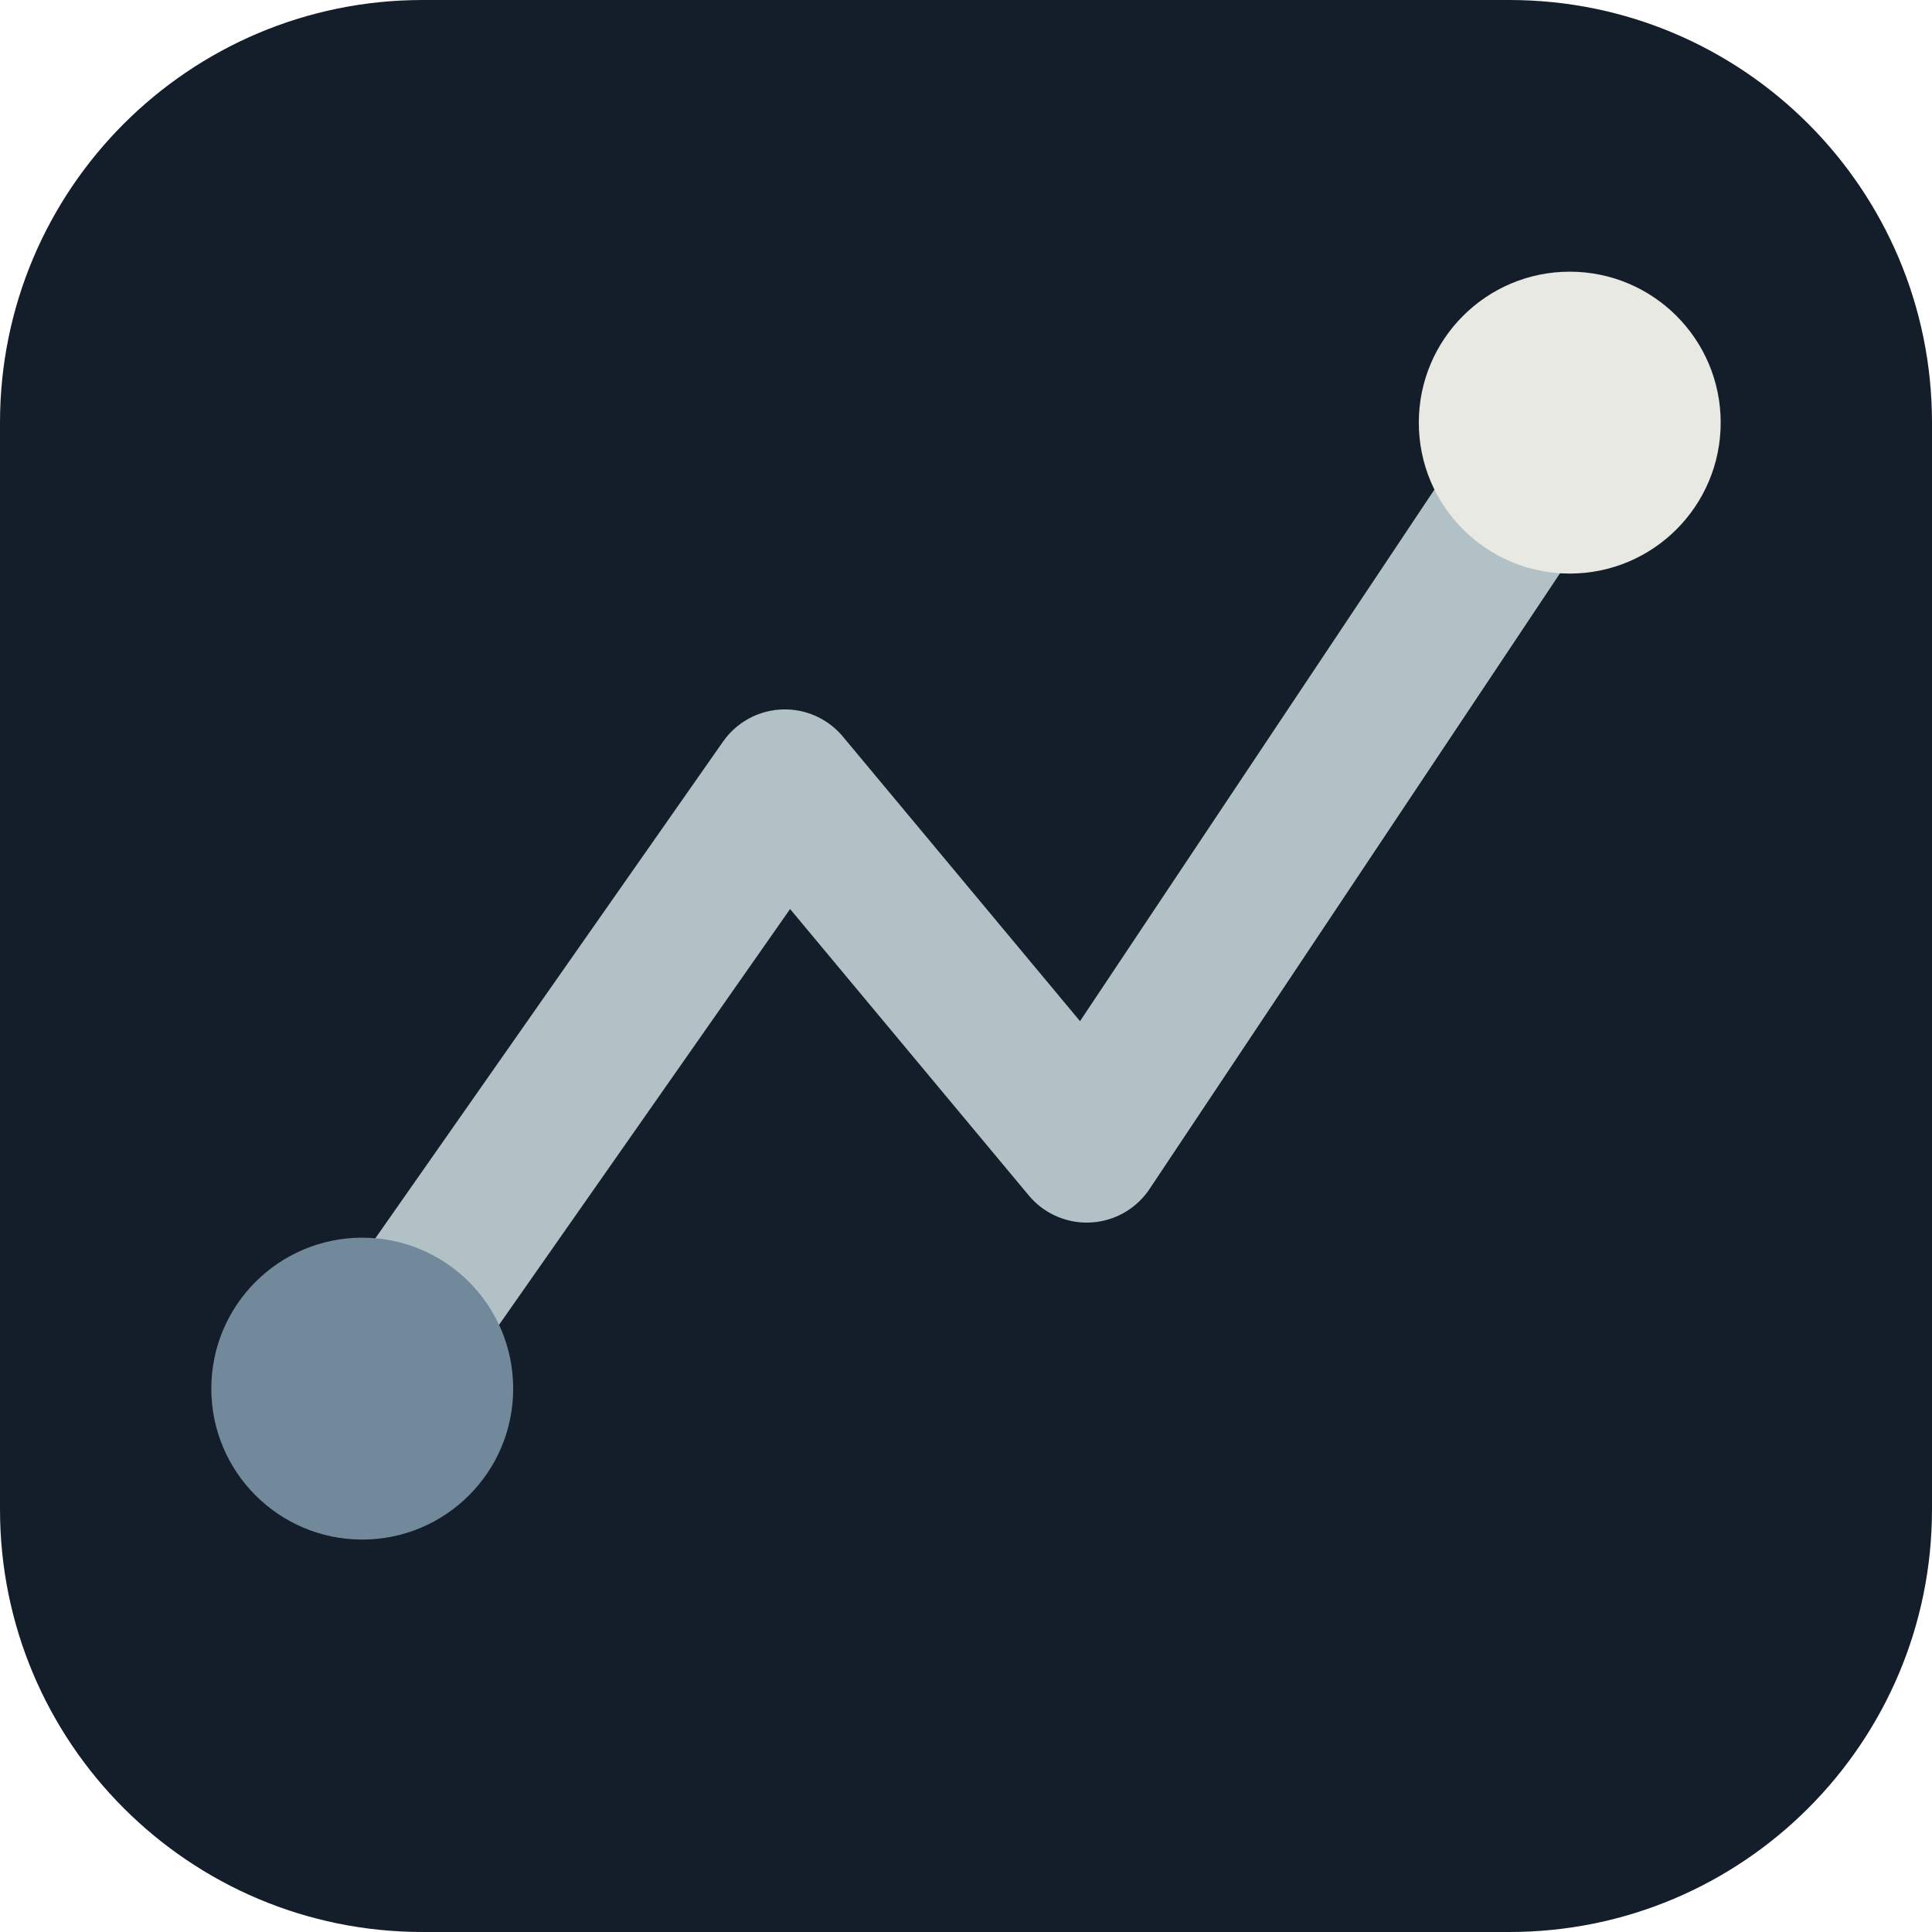
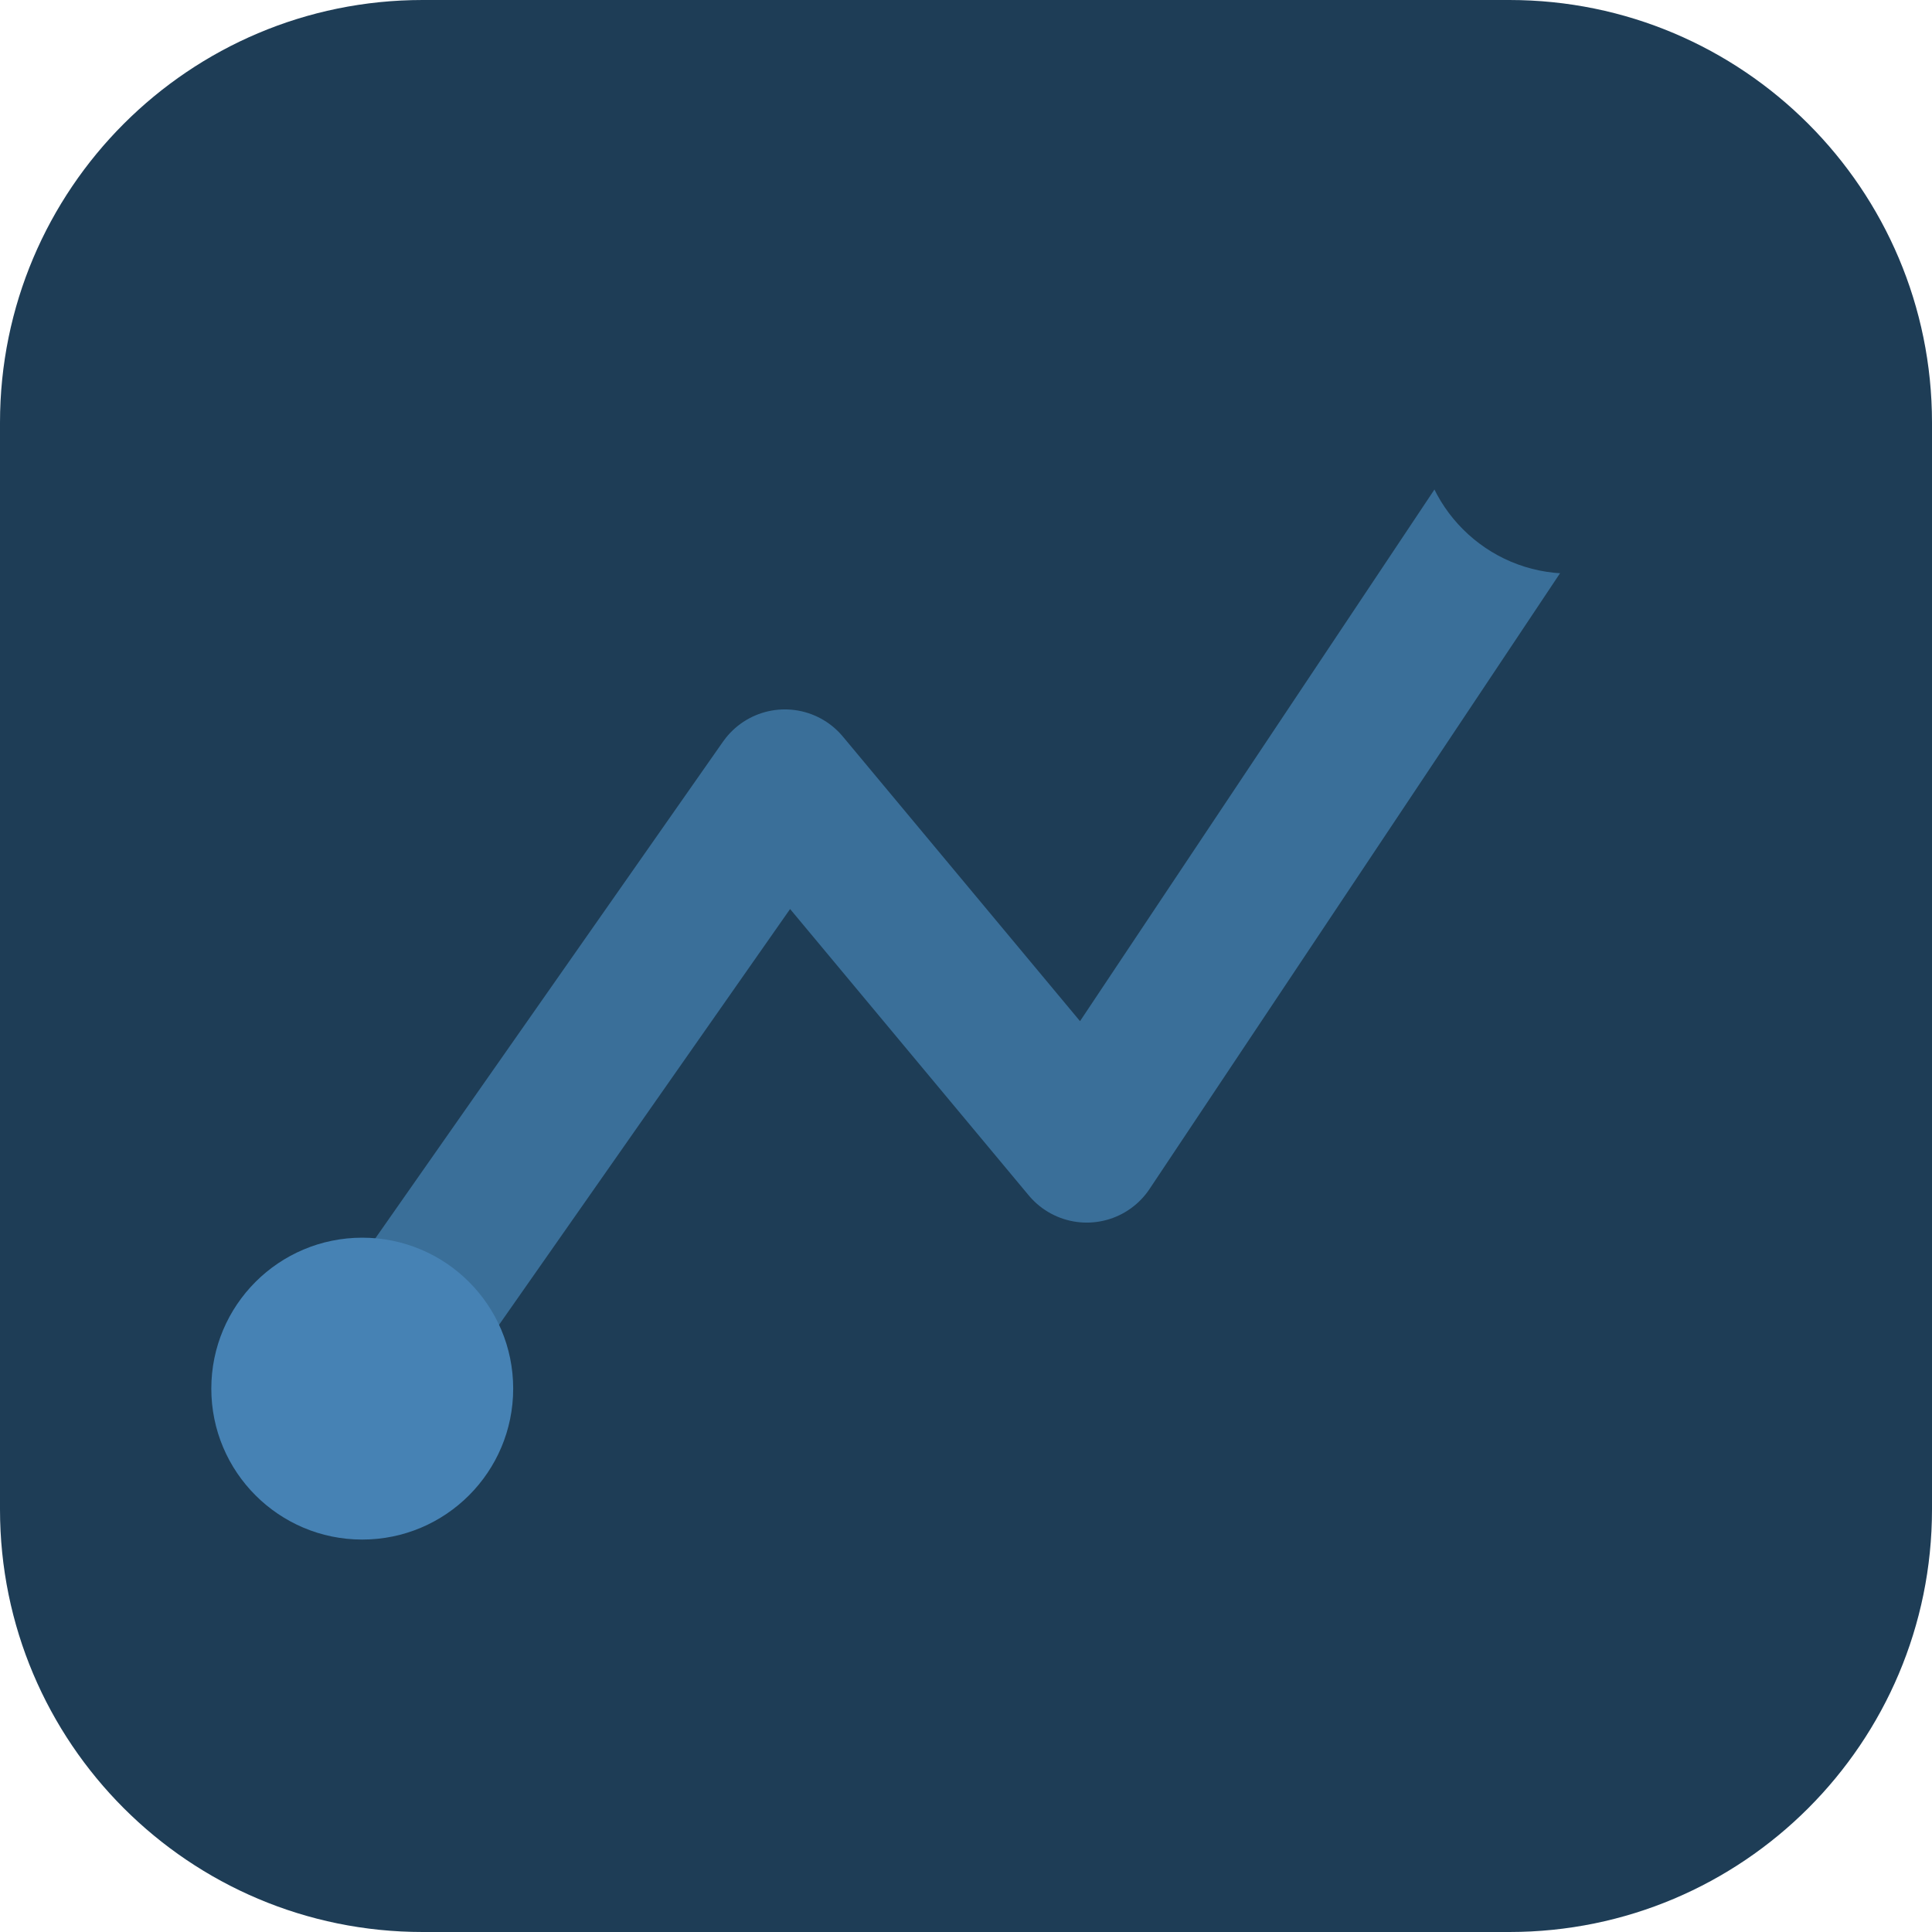
<svg xmlns="http://www.w3.org/2000/svg" viewBox="0 0 64 64">
-   <rect width="64" height="64" rx="14" fill="#141e2b" />
-   <path d="M12 46 L26 26 L36 38 L52 14" fill="none" stroke="#b2c1c5" stroke-width="5" stroke-linecap="round" stroke-linejoin="round" />
-   <circle cx="12" cy="46" r="5" fill="#71899b" />
-   <circle cx="52" cy="14" r="5" fill="#e8e9e2" />
+   <rect width="64" height="64" rx="14" fill="#1E3D56" />
+   <path d="M12 46 L26 26 L36 38 L52 14" fill="none" stroke="#3A6F99" stroke-width="5" stroke-linecap="round" stroke-linejoin="round" />
+   <circle cx="12" cy="46" r="5" fill="#4682B4" />
+   <circle cx="52" cy="14" r="5" fill="#1E3D56" />
</svg>
